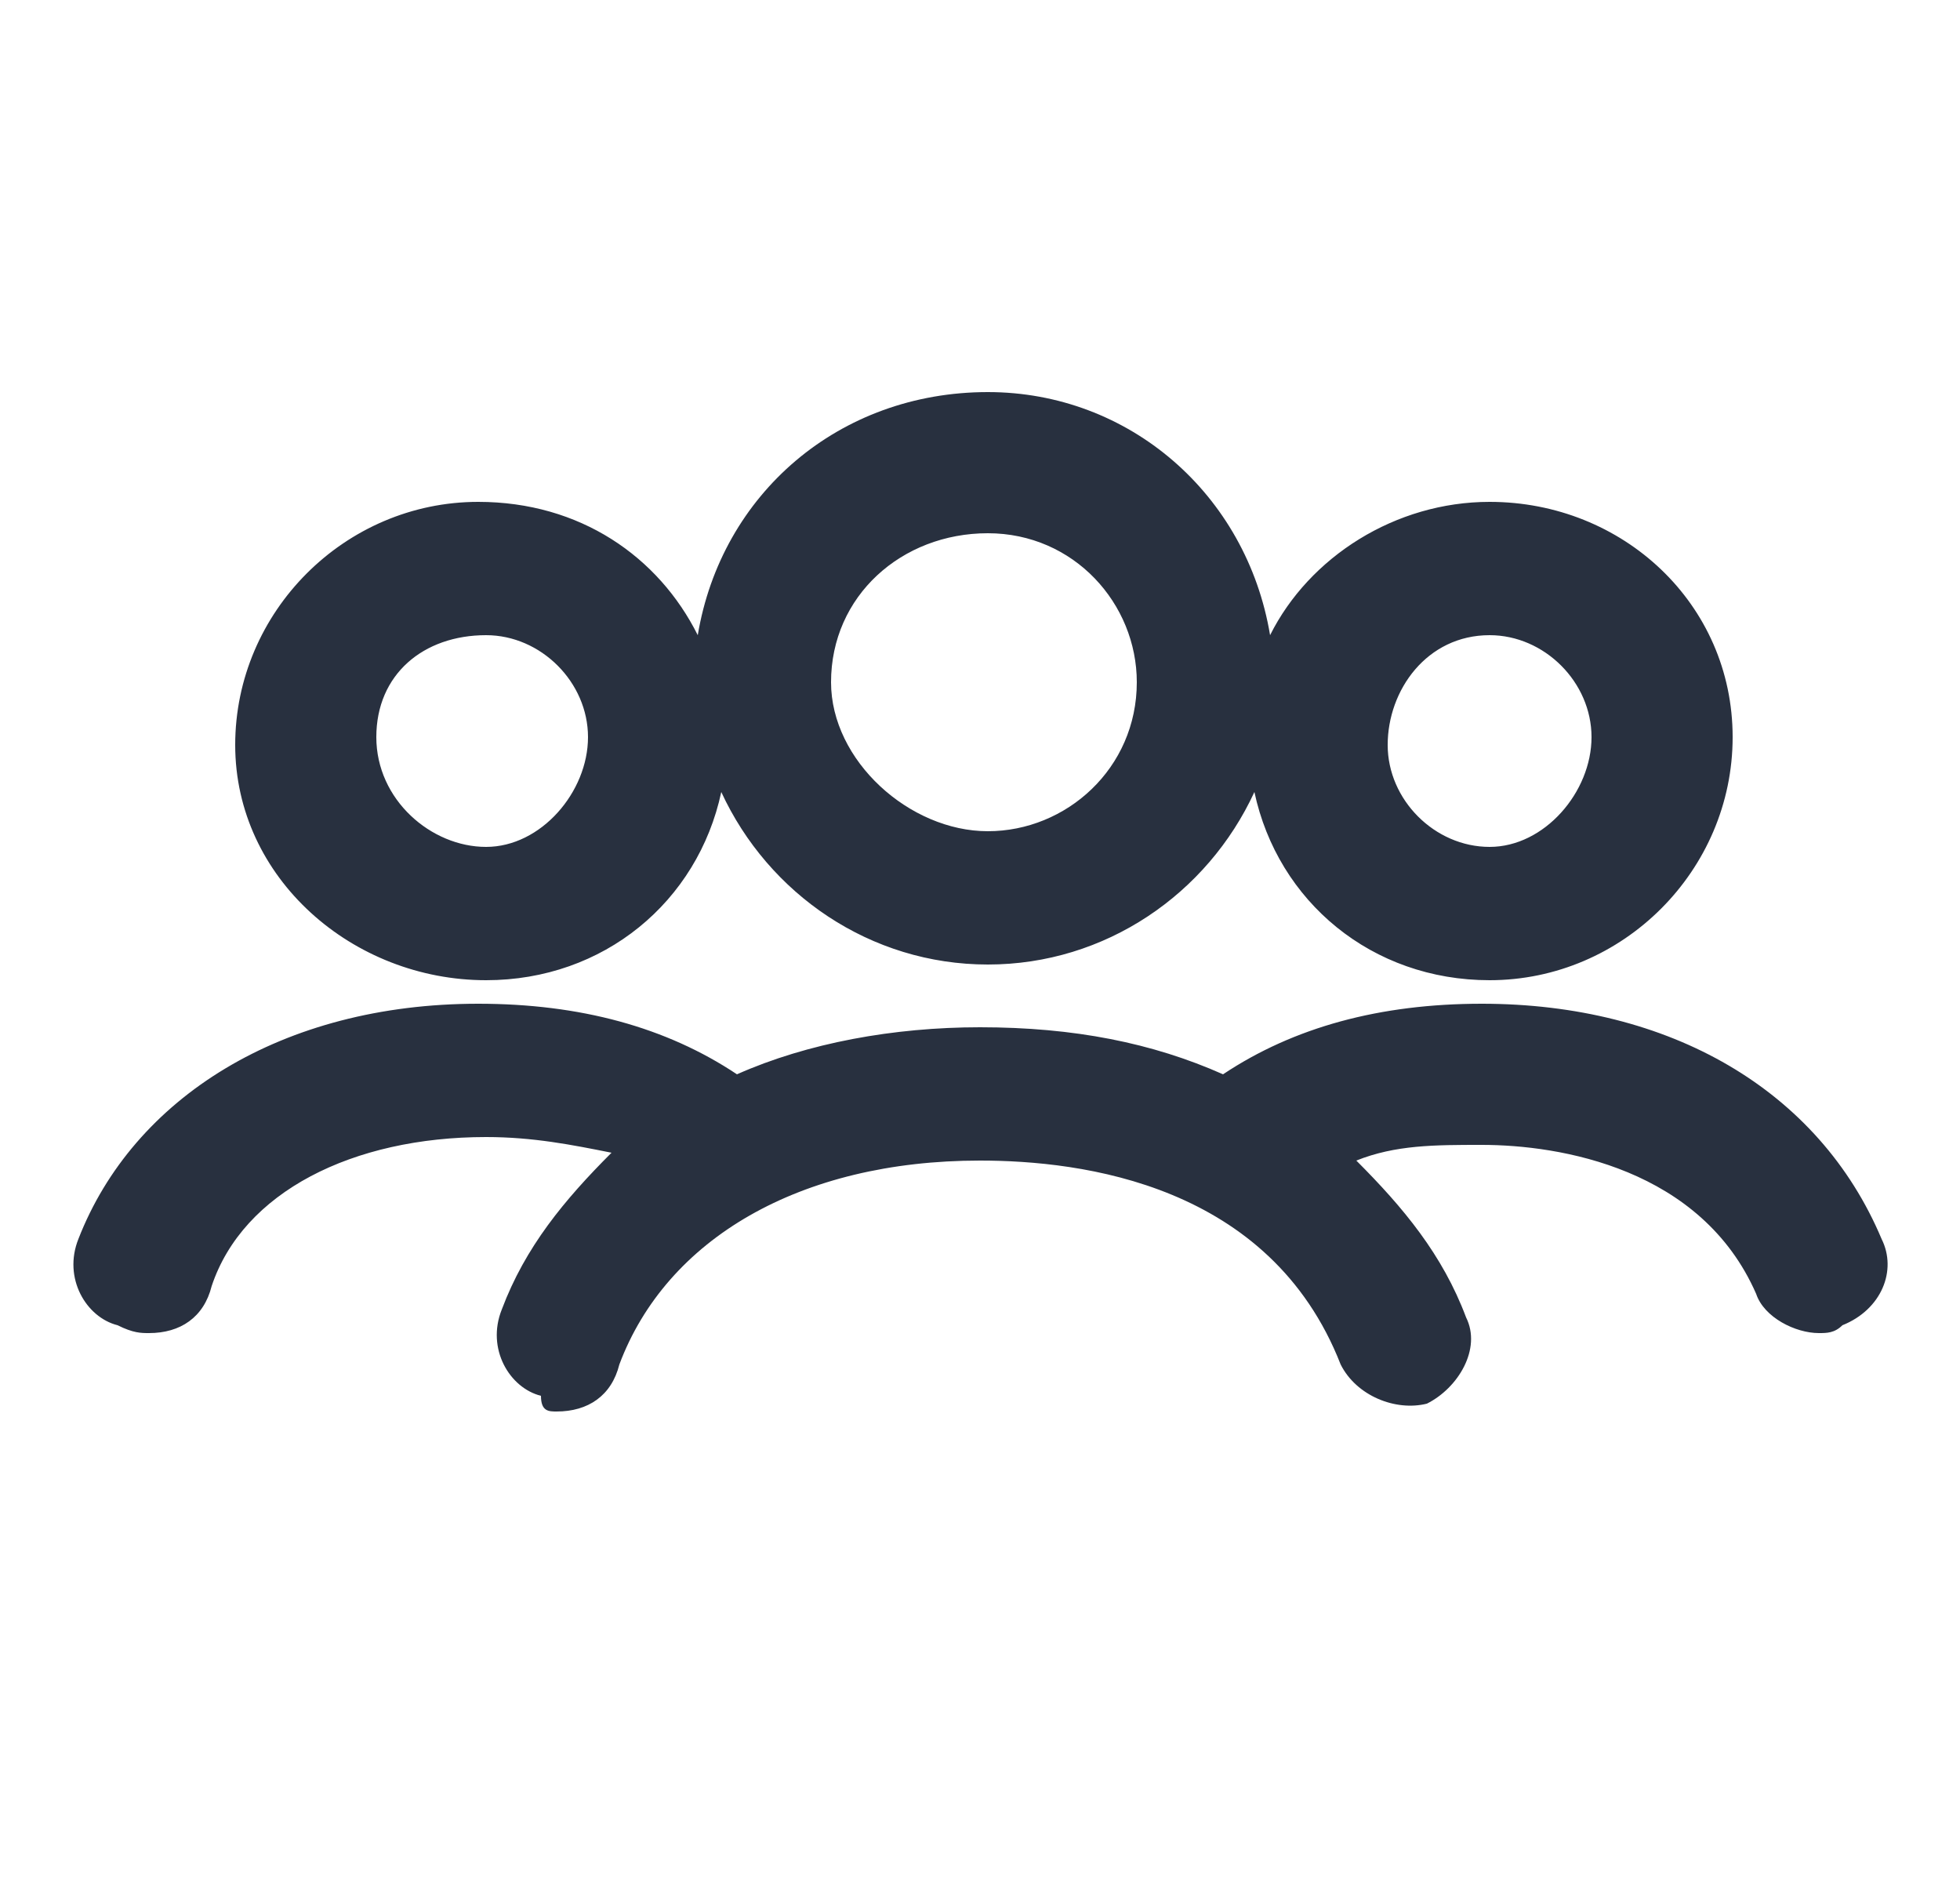
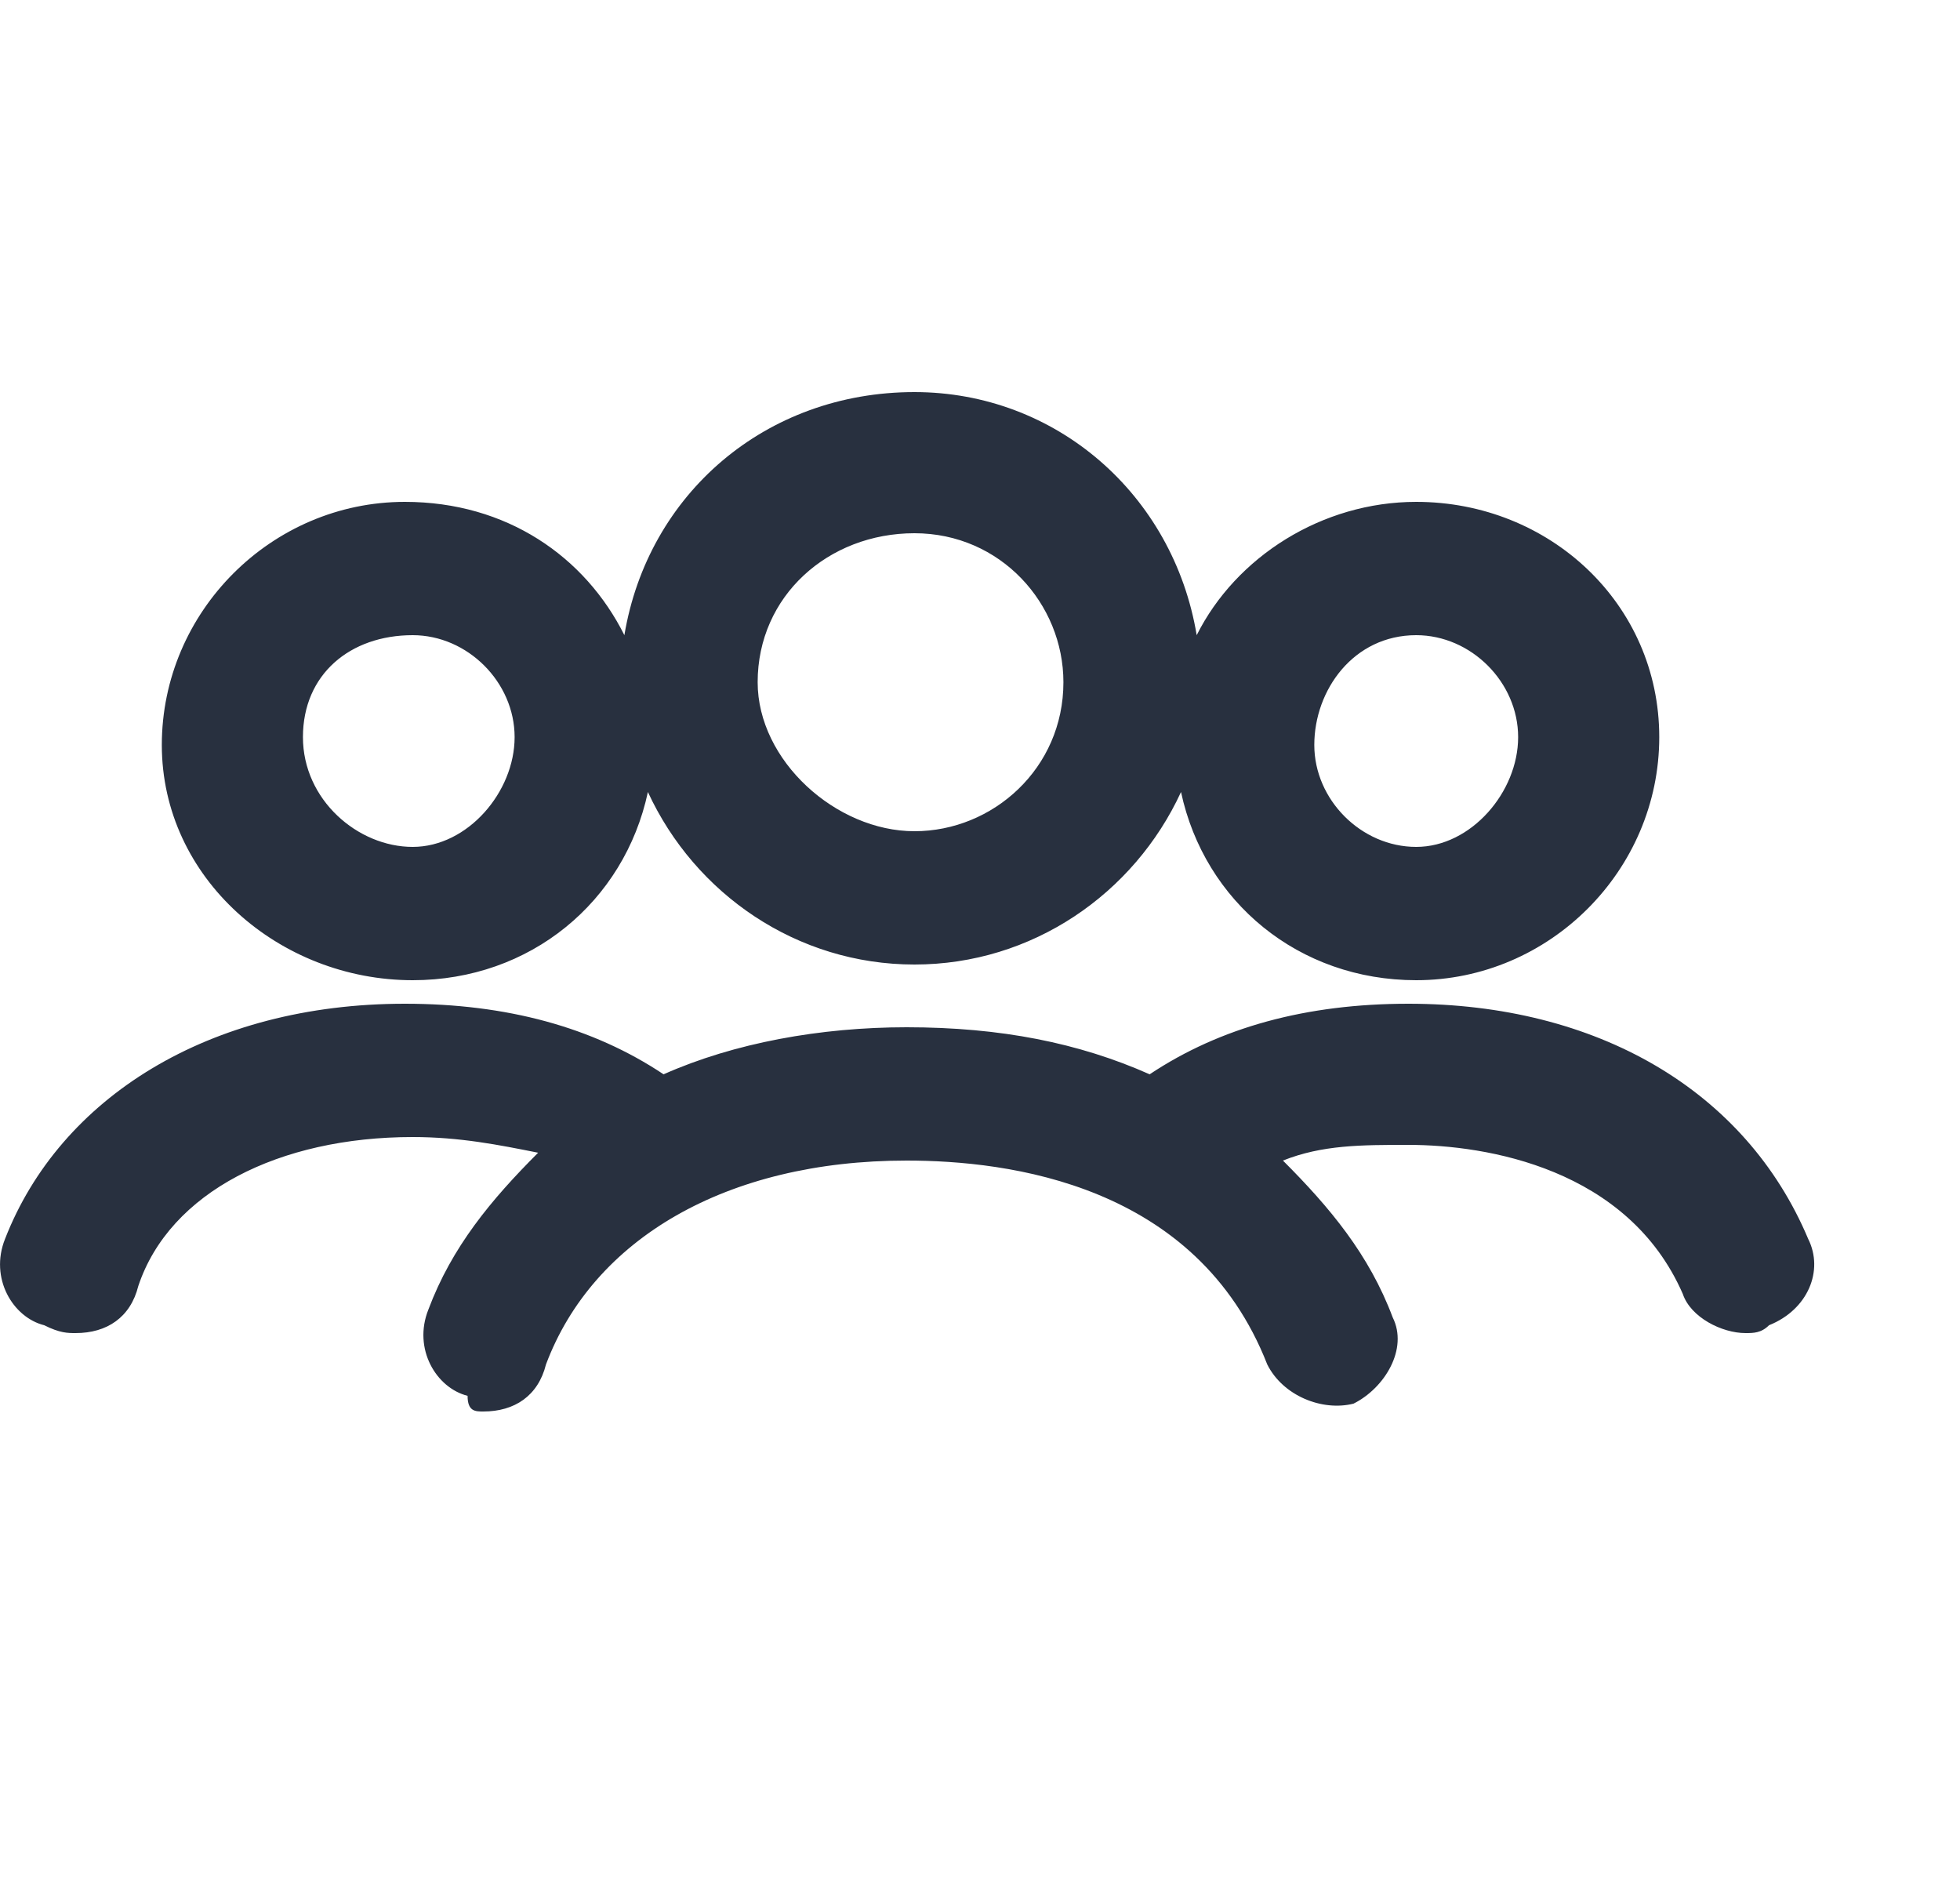
<svg xmlns="http://www.w3.org/2000/svg" width="25" height="24" fill="none">
  <g fill="#28303F">
-     <path d="M24 15.8c-.8-1.9-2.7-3-5.1-3-1.3 0-2.4.3-3.3.9-.9-.4-1.9-.6-3.1-.6-1.1 0-2.2.2-3.1.6-.9-.6-2-.9-3.3-.9-2.5 0-4.4 1.2-5.1 3-.2.5.1 1 .5 1.1.2.1.3.1.4.1.4 0 .7-.2.8-.6.4-1.2 1.8-1.9 3.5-1.9.6 0 1.1.1 1.6.2-.6.6-1.1 1.2-1.4 2-.2.5.1 1 .5 1.1 0 .2.1.2.2.2.4 0 .7-.2.8-.6.6-1.6 2.3-2.6 4.6-2.6 1.3 0 3.7.3 4.6 2.6.2.4.7.6 1.1.5.4-.2.7-.7.5-1.1-.3-.8-.8-1.4-1.4-2 .5-.2 1-.2 1.6-.2 1 0 2.8.3 3.5 1.9.1.3.5.5.8.5.1 0 .2 0 .3-.1.5-.2.7-.7.5-1.1ZM6.2 12.5c1.5 0 2.7-1 3-2.4.6 1.3 1.9 2.2 3.4 2.2s2.8-.9 3.4-2.2c.3 1.4 1.5 2.4 3 2.4 1.7 0 3.1-1.4 3.1-3.1 0-1.7-1.4-3-3.1-3-1.2 0-2.3.7-2.8 1.7-.3-1.8-1.8-3.1-3.6-3.1-1.9 0-3.4 1.3-3.7 3.1-.5-1-1.5-1.7-2.8-1.7C4.4 6.4 3 7.8 3 9.5c0 1.7 1.5 3 3.2 3ZM19 8.1c.7 0 1.3.6 1.3 1.3 0 .7-.6 1.4-1.3 1.4-.7 0-1.3-.6-1.3-1.3 0-.7.5-1.4 1.3-1.4Zm-6.4-1.3c1.1 0 1.9.9 1.9 1.9 0 1.1-.9 1.9-1.9 1.9-1 0-2-.9-2-1.9 0-1.1.9-1.9 2-1.9ZM6.2 8.1c.7 0 1.3.6 1.3 1.3 0 .7-.6 1.4-1.3 1.4-.7 0-1.4-.6-1.4-1.4 0-.8.6-1.3 1.4-1.3Z" />
+     <path d="M23.064 15.8c-.8-1.9-2.7-3-5.1-3-1.3 0-2.4.3-3.3.9-.9-.4-1.9-.6-3.1-.6-1.1 0-2.2.2-3.1.6-.9-.6-2-.9-3.3-.9-2.5 0-4.4 1.2-5.1 3-.2.5.1 1 .5 1.1.2.1.3.1.4.1.4 0 .7-.2.8-.6.4-1.2 1.8-1.9 3.5-1.9.6 0 1.1.1 1.6.2-.6.6-1.1 1.2-1.4 2-.2.5.1 1 .5 1.1 0 .2.1.2.2.2.4 0 .7-.2.8-.6.6-1.6 2.3-2.6 4.6-2.6 1.3 0 3.7.3 4.6 2.6.2.4.7.6 1.1.5.4-.2.7-.7.5-1.1-.3-.8-.8-1.4-1.4-2 .5-.2 1-.2 1.6-.2 1 0 2.8.3 3.5 1.9.1.3.5.5.8.5.1 0 .2 0 .3-.1.5-.2.7-.7.5-1.1ZM5.264 12.5c1.5 0 2.7-1 3-2.4.6 1.3 1.9 2.2 3.4 2.2s2.8-.9 3.4-2.2c.3 1.4 1.5 2.4 3 2.4 1.7 0 3.1-1.4 3.1-3.1 0-1.7-1.4-3-3.1-3-1.2 0-2.3.7-2.8 1.7-.3-1.8-1.8-3.1-3.6-3.1-1.9 0-3.4 1.3-3.7 3.1-.5-1-1.5-1.7-2.8-1.7-1.7 0-3.1 1.4-3.1 3.1 0 1.7 1.5 3 3.2 3Zm12.8-4.4c.7 0 1.3.6 1.3 1.3 0 .7-.6 1.4-1.3 1.4-.7 0-1.3-.6-1.3-1.3 0-.7.5-1.4 1.3-1.4Zm-6.4-1.3c1.1 0 1.9.9 1.9 1.9 0 1.1-.9 1.9-1.9 1.9-1 0-2-.9-2-1.9 0-1.1.9-1.9 2-1.9Zm-6.4 1.3c.7 0 1.3.6 1.3 1.3 0 .7-.6 1.4-1.3 1.4-.7 0-1.4-.6-1.4-1.4 0-.8.6-1.3 1.4-1.3Z" />
  </g>
</svg>
